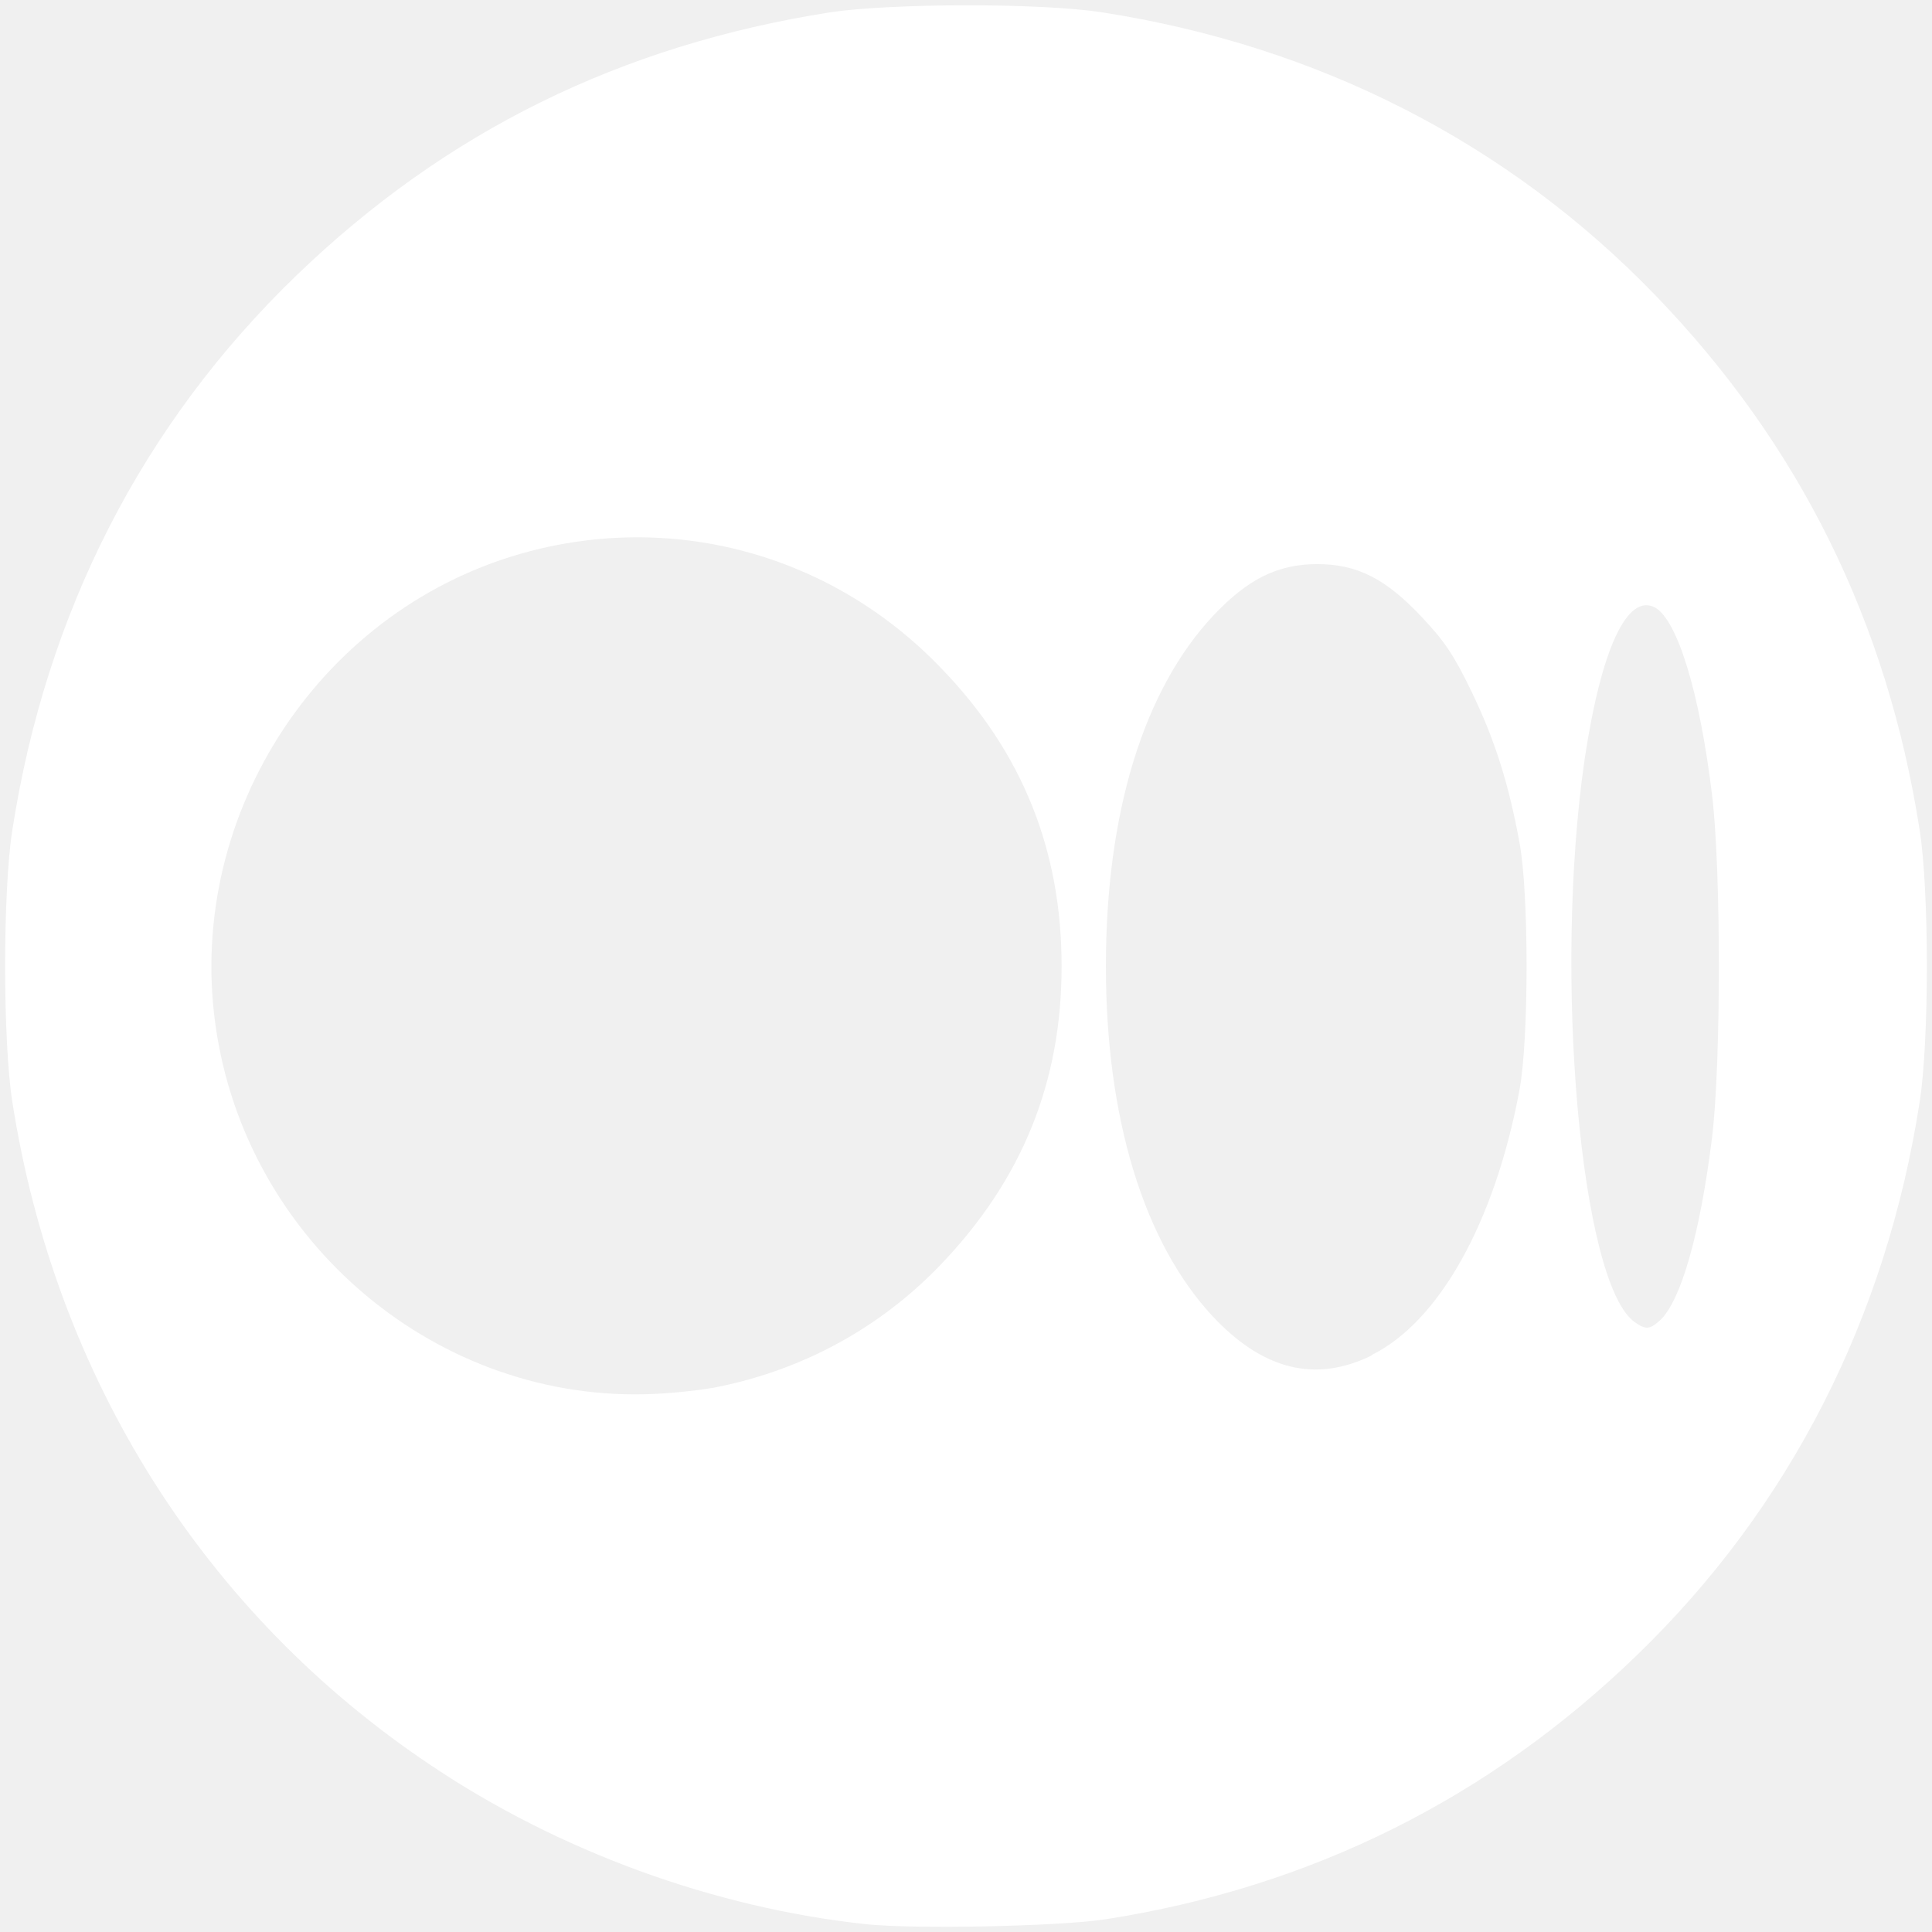
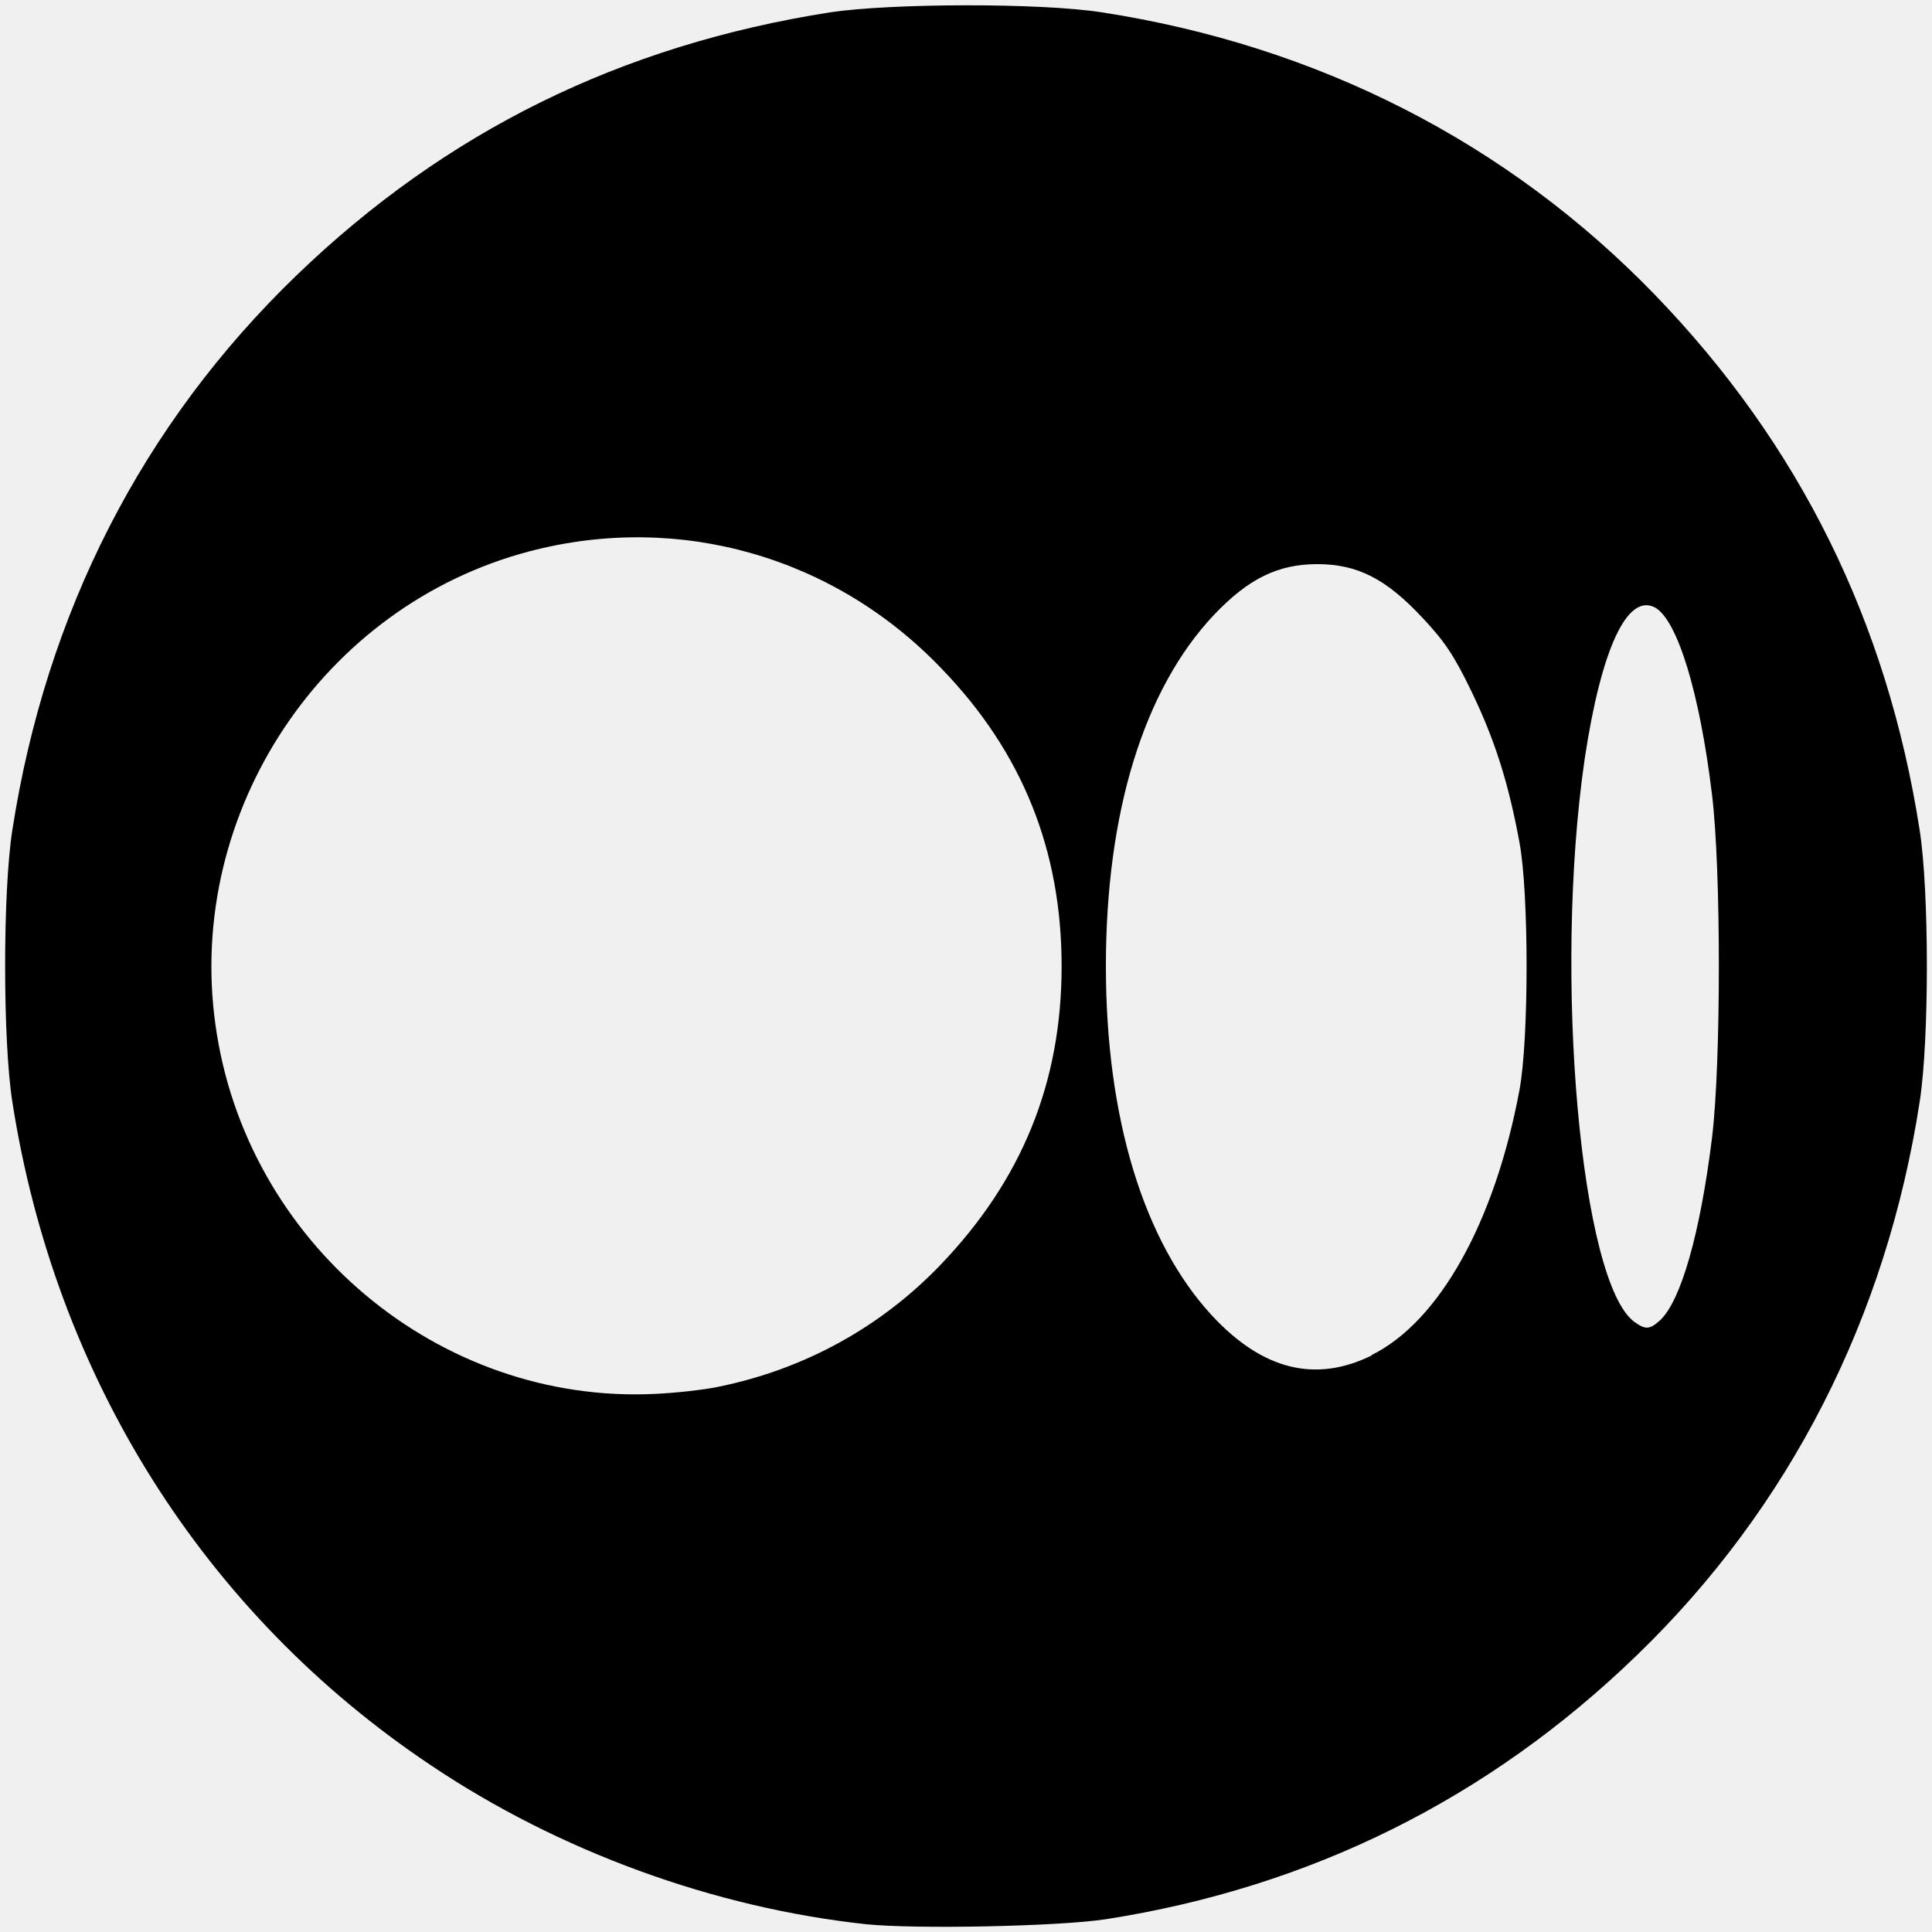
<svg xmlns="http://www.w3.org/2000/svg" width="24" height="24" viewBox="0 0 4.233 4.233" version="1.1" id="svg5" xml:space="preserve">
  <defs id="defs2" />
  <g id="layer1">
-     <path style="fill:#ffffff;fill-opacity:1;stroke-width:0.002" d="m -7.474,3.837 c -0.003,-0.003 -0.003,-0.003 7.804e-4,-7.805e-4 0.003,0.003 0.005,0.004 0.003,0.004 -4.292e-4,0 -0.002,-0.002 -0.004,-0.004 z M -4.511,3.598 c 0.002,-5.24e-4 0.005,-4.897e-4 0.006,7.65e-5 0.001,5.662e-4 -2.46e-4,9.949e-4 -0.004,9.529e-4 -0.003,-4.13e-5 -0.005,-5.054e-4 -0.003,-0.001 z m 0.101,0 c 0.002,-5.24e-4 0.005,-4.897e-4 0.006,7.65e-5 0.001,5.662e-4 -2.46e-4,9.949e-4 -0.004,9.529e-4 -0.003,-4.13e-5 -0.005,-5.054e-4 -0.003,-0.001 z m -0.148,-0.002 c 0.001,-5.97e-4 0.003,-5.237e-4 0.004,1.634e-4 6.869e-4,6.869e-4 -5.341e-4,0.001 -0.003,0.001 -0.002,-9.93e-5 -0.003,-5.891e-4 -0.001,-0.001 z m 0.192,0 c 0.001,-5.97e-4 0.003,-5.237e-4 0.004,1.634e-4 6.869e-4,6.869e-4 -5.341e-4,0.001 -0.003,0.001 -0.002,-9.93e-5 -0.003,-5.891e-4 -0.001,-0.001 z M -4.52,3.269 c 0.001,-5.973e-4 0.003,-5.238e-4 0.004,1.633e-4 6.869e-4,6.868e-4 -5.341e-4,0.001 -0.003,0.001 -0.002,-9.92e-5 -0.003,-5.891e-4 -0.001,-0.001 z m 0.089,0 c 0.001,-5.973e-4 0.003,-5.238e-4 0.004,1.633e-4 6.869e-4,6.868e-4 -5.341e-4,0.001 -0.003,0.001 -0.002,-9.92e-5 -0.003,-5.891e-4 -0.001,-0.001 z m 0.71,-0.187 c 0,-0.003 4.693e-4,-0.004 0.001,-0.003 5.734e-4,0.001 5.734e-4,0.004 0,0.005 -5.734e-4,0.001 -0.001,2.584e-4 -0.001,-0.003 z m -1.633e-4,-0.071 c 9.93e-5,-0.002 5.892e-4,-0.003 0.001,-0.001 5.971e-4,0.001 5.237e-4,0.003 -1.633e-4,0.004 -6.869e-4,6.869e-4 -0.001,-5.342e-4 -0.001,-0.003 z m -0.499,-0.059 -0.008,-0.009 0.009,0.008 c 0.008,0.008 0.01,0.009 0.008,0.009 -3.376e-4,0 -0.004,-0.004 -0.009,-0.009 z M -4.834,2.603 c -0.003,-0.003 -0.003,-0.003 7.806e-4,-7.806e-4 0.002,0.002 0.004,0.003 0.004,0.004 0,0.002 -0.002,6.062e-4 -0.004,-0.003 z M -4.993,2.263 c 9.92e-5,-0.002 5.891e-4,-0.003 0.001,-0.001 5.972e-4,0.001 5.238e-4,0.003 -1.633e-4,0.004 -6.869e-4,6.867e-4 -0.001,-5.343e-4 -0.001,-0.003 z m 1.633e-4,-0.065 c 0,-0.003 4.692e-4,-0.004 0.001,-0.003 5.734e-4,0.001 5.734e-4,0.004 0,0.005 -5.734e-4,0.001 -0.001,2.582e-4 -0.001,-0.003 z m 1.191,-0.252 c 0,-0.106 2.511e-4,-0.15 5.583e-4,-0.097 3.07e-4,0.053 3.07e-4,0.14 0,0.193 -3.072e-4,0.053 -5.583e-4,0.01 -5.583e-4,-0.097 z m -0.483,0.065 c 0.001,-5.971e-4 0.003,-5.238e-4 0.004,1.634e-4 6.868e-4,6.869e-4 -5.342e-4,0.001 -0.003,0.001 -0.002,-9.92e-5 -0.003,-5.891e-4 -0.001,-0.001 z m 0.083,0 c 0.001,-5.971e-4 0.003,-5.238e-4 0.004,1.634e-4 6.869e-4,6.869e-4 -5.341e-4,0.001 -0.003,0.001 -0.002,-9.92e-5 -0.003,-5.891e-4 -0.001,-0.001 z M -4.352,1.684 c 0.001,-5.971e-4 0.003,-5.237e-4 0.004,1.631e-4 6.868e-4,6.869e-4 -5.342e-4,0.001 -0.003,0.001 -0.002,-9.92e-5 -0.003,-5.89e-4 -0.001,-0.001 z m 0.039,-0.002 c 0.001,-5.734e-4 0.004,-5.734e-4 0.005,0 0.001,5.735e-4 2.584e-4,0.001 -0.003,0.001 -0.003,0 -0.004,-4.691e-4 -0.003,-0.001 z m 0.108,-9.3e-5 c 0.003,-4.944e-4 0.006,-4.756e-4 0.008,4.18e-5 0.002,5.173e-4 -1.281e-4,9.219e-4 -0.005,8.988e-4 -0.005,-2.29e-5 -0.006,-4.462e-4 -0.004,-9.406e-4 z" id="path261" />
+     <path style="stroke-width:0.002" d="m -7.474,3.837 c -0.003,-0.003 -0.003,-0.003 7.804e-4,-7.805e-4 0.003,0.003 0.005,0.004 0.003,0.004 -4.292e-4,0 -0.002,-0.002 -0.004,-0.004 z M -4.511,3.598 c 0.002,-5.24e-4 0.005,-4.897e-4 0.006,7.65e-5 0.001,5.662e-4 -2.46e-4,9.949e-4 -0.004,9.529e-4 -0.003,-4.13e-5 -0.005,-5.054e-4 -0.003,-0.001 z m 0.101,0 c 0.002,-5.24e-4 0.005,-4.897e-4 0.006,7.65e-5 0.001,5.662e-4 -2.46e-4,9.949e-4 -0.004,9.529e-4 -0.003,-4.13e-5 -0.005,-5.054e-4 -0.003,-0.001 z m -0.148,-0.002 c 0.001,-5.97e-4 0.003,-5.237e-4 0.004,1.634e-4 6.869e-4,6.869e-4 -5.341e-4,0.001 -0.003,0.001 -0.002,-9.93e-5 -0.003,-5.891e-4 -0.001,-0.001 z m 0.192,0 c 0.001,-5.97e-4 0.003,-5.237e-4 0.004,1.634e-4 6.869e-4,6.869e-4 -5.341e-4,0.001 -0.003,0.001 -0.002,-9.93e-5 -0.003,-5.891e-4 -0.001,-0.001 z M -4.52,3.269 c 0.001,-5.973e-4 0.003,-5.238e-4 0.004,1.633e-4 6.869e-4,6.868e-4 -5.341e-4,0.001 -0.003,0.001 -0.002,-9.92e-5 -0.003,-5.891e-4 -0.001,-0.001 z m 0.089,0 c 0.001,-5.973e-4 0.003,-5.238e-4 0.004,1.633e-4 6.869e-4,6.868e-4 -5.341e-4,0.001 -0.003,0.001 -0.002,-9.92e-5 -0.003,-5.891e-4 -0.001,-0.001 z m 0.71,-0.187 c 0,-0.003 4.693e-4,-0.004 0.001,-0.003 5.734e-4,0.001 5.734e-4,0.004 0,0.005 -5.734e-4,0.001 -0.001,2.584e-4 -0.001,-0.003 z m -1.633e-4,-0.071 c 9.93e-5,-0.002 5.892e-4,-0.003 0.001,-0.001 5.971e-4,0.001 5.237e-4,0.003 -1.633e-4,0.004 -6.869e-4,6.869e-4 -0.001,-5.342e-4 -0.001,-0.003 z m -0.499,-0.059 -0.008,-0.009 0.009,0.008 c 0.008,0.008 0.01,0.009 0.008,0.009 -3.376e-4,0 -0.004,-0.004 -0.009,-0.009 z M -4.834,2.603 c -0.003,-0.003 -0.003,-0.003 7.806e-4,-7.806e-4 0.002,0.002 0.004,0.003 0.004,0.004 0,0.002 -0.002,6.062e-4 -0.004,-0.003 z M -4.993,2.263 c 9.92e-5,-0.002 5.891e-4,-0.003 0.001,-0.001 5.972e-4,0.001 5.238e-4,0.003 -1.633e-4,0.004 -6.869e-4,6.867e-4 -0.001,-5.343e-4 -0.001,-0.003 z m 1.633e-4,-0.065 c 0,-0.003 4.692e-4,-0.004 0.001,-0.003 5.734e-4,0.001 5.734e-4,0.004 0,0.005 -5.734e-4,0.001 -0.001,2.582e-4 -0.001,-0.003 z m 1.191,-0.252 c 0,-0.106 2.511e-4,-0.15 5.583e-4,-0.097 3.07e-4,0.053 3.07e-4,0.14 0,0.193 -3.072e-4,0.053 -5.583e-4,0.01 -5.583e-4,-0.097 z m -0.483,0.065 c 0.001,-5.971e-4 0.003,-5.238e-4 0.004,1.634e-4 6.868e-4,6.869e-4 -5.342e-4,0.001 -0.003,0.001 -0.002,-9.92e-5 -0.003,-5.891e-4 -0.001,-0.001 z m 0.083,0 c 0.001,-5.971e-4 0.003,-5.238e-4 0.004,1.634e-4 6.869e-4,6.869e-4 -5.341e-4,0.001 -0.003,0.001 -0.002,-9.92e-5 -0.003,-5.891e-4 -0.001,-0.001 z M -4.352,1.684 c 0.001,-5.971e-4 0.003,-5.237e-4 0.004,1.631e-4 6.868e-4,6.869e-4 -5.342e-4,0.001 -0.003,0.001 -0.002,-9.92e-5 -0.003,-5.89e-4 -0.001,-0.001 z m 0.039,-0.002 c 0.001,-5.734e-4 0.004,-5.734e-4 0.005,0 0.001,5.735e-4 2.584e-4,0.001 -0.003,0.001 -0.003,0 -0.004,-4.691e-4 -0.003,-0.001 z m 0.108,-9.3e-5 c 0.003,-4.944e-4 0.006,-4.756e-4 0.008,4.18e-5 0.002,5.173e-4 -1.281e-4,9.219e-4 -0.005,8.988e-4 -0.005,-2.29e-5 -0.006,-4.462e-4 -0.004,-9.406e-4 z" id="path261" />
    <path style="fill:#b9b9b9;fill-opacity:1;stroke-width:0.002" d="m -3.505,3.836 c 0,-4.291e-4 0.002,-0.002 0.004,-0.004 0.003,-0.003 0.003,-0.003 7.805e-4,7.805e-4 -0.003,0.003 -0.004,0.005 -0.004,0.003 z m -3.975,-0.005 c -0.003,-0.003 -0.003,-0.003 7.805e-4,-7.806e-4 0.003,0.003 0.005,0.004 0.003,0.004 -4.293e-4,0 -0.002,-0.002 -0.004,-0.004 z m -0.014,-0.014 c -0.003,-0.003 -0.003,-0.003 7.805e-4,-7.805e-4 0.003,0.003 0.005,0.004 0.003,0.004 -4.293e-4,0 -0.002,-0.002 -0.004,-0.004 z m 4.006,0.003 c 0,-4.291e-4 0.002,-0.002 0.004,-0.004 0.003,-0.003 0.003,-0.003 7.805e-4,7.806e-4 -0.003,0.003 -0.004,0.005 -0.004,0.003 z M -4.523,3.598 c 0.002,-5.201e-4 0.005,-5.201e-4 0.007,0 0.002,5.199e-4 3.618e-4,9.453e-4 -0.004,9.453e-4 -0.004,0 -0.006,-4.254e-4 -0.004,-9.453e-4 z m 0.124,0 c 0.002,-5.239e-4 0.005,-4.897e-4 0.006,7.66e-5 0.001,5.66e-4 -2.46e-4,9.948e-4 -0.004,9.529e-4 -0.003,-4.14e-5 -0.005,-5.054e-4 -0.003,-0.001 z m -0.164,-0.002 c 0.001,-5.973e-4 0.003,-5.238e-4 0.004,1.632e-4 6.869e-4,6.869e-4 -5.341e-4,0.001 -0.003,0.001 -0.002,-9.92e-5 -0.003,-5.891e-4 -0.001,-0.001 z m 0.205,0 c 0.001,-5.973e-4 0.003,-5.238e-4 0.004,1.632e-4 6.869e-4,6.869e-4 -5.341e-4,0.001 -0.003,0.001 -0.002,-9.92e-5 -0.003,-5.891e-4 -0.001,-0.001 z M -6.102,2.819 -6.103,2.063 -6.367,2.063 -6.631,2.062 -6.367,2.062 c 0.21,-4.041e-4 0.264,2.28e-5 0.265,0.002 5.395e-4,0.001 7.415e-4,0.342 4.491e-4,0.757 l -5.317e-4,0.754 z m 1.589,0.45 c 0.001,-5.735e-4 0.004,-5.735e-4 0.005,0 0.001,5.733e-4 2.584e-4,0.001 -0.003,0.001 -0.003,0 -0.004,-4.691e-4 -0.003,-0.001 z m 0.074,0 c 0.001,-5.735e-4 0.004,-5.735e-4 0.005,0 0.001,5.733e-4 2.584e-4,0.001 -0.003,0.001 -0.003,0 -0.004,-4.691e-4 -0.003,-0.001 z m 0.718,-0.264 c 9.93e-5,-0.002 5.892e-4,-0.003 0.001,-0.001 5.971e-4,0.001 5.237e-4,0.003 -1.633e-4,0.004 -6.869e-4,6.869e-4 -0.001,-5.342e-4 -0.001,-0.003 z m -0.139,-0.317 -0.013,-0.014 0.014,0.013 c 0.013,0.012 0.015,0.015 0.013,0.015 -3.171e-4,0 -0.007,-0.006 -0.014,-0.014 z m -1.011,-0.122 c -0.003,-0.003 -0.003,-0.003 7.805e-4,-7.804e-4 0.003,0.003 0.005,0.004 0.003,0.004 -4.292e-4,0 -0.002,-0.002 -0.004,-0.004 z m 0.377,-0.245 -0.004,-0.005 0.005,0.004 c 0.004,0.004 0.006,0.005 0.004,0.005 -3.923e-4,0 -0.002,-0.002 -0.005,-0.005 z m -0.011,-0.011 c -0.003,-0.003 -0.003,-0.003 7.805e-4,-7.806e-4 0.003,0.003 0.005,0.004 0.003,0.004 -4.291e-4,0 -0.002,-0.002 -0.004,-0.004 z m -0.487,-0.04 c 0,-0.003 4.692e-4,-0.004 0.001,-0.003 5.734e-4,0.001 5.734e-4,0.004 0,0.005 -5.734e-4,0.001 -0.001,2.582e-4 -0.001,-0.003 z m -1.633e-4,-0.08 c 9.92e-5,-0.002 5.891e-4,-0.003 0.001,-0.001 5.972e-4,0.001 5.238e-4,0.003 -1.633e-4,0.004 -6.869e-4,6.868e-4 -0.001,-5.343e-4 -0.001,-0.003 z M -5.548,2.062 c 0.074,-3.009e-4 0.194,-3.009e-4 0.267,3e-7 0.073,3.009e-4 0.013,5.472e-4 -0.134,5.472e-4 -0.147,0 -0.206,-2.464e-4 -0.133,-5.475e-4 z m 1.27,-0.052 c 0.001,-5.972e-4 0.003,-5.238e-4 0.004,1.633e-4 6.869e-4,6.869e-4 -5.341e-4,0.001 -0.003,0.001 -0.002,-9.92e-5 -0.003,-5.891e-4 -0.001,-0.001 z m 0.07,0 c 0.001,-5.972e-4 0.003,-5.238e-4 0.004,1.633e-4 6.868e-4,6.869e-4 -5.342e-4,0.001 -0.003,0.001 -0.002,-9.92e-5 -0.003,-5.891e-4 -0.001,-0.001 z m 0.06,-0.327 c 0.001,-5.971e-4 0.003,-5.237e-4 0.004,1.631e-4 6.869e-4,6.869e-4 -5.341e-4,0.001 -0.003,0.001 -0.002,-9.92e-5 -0.003,-5.89e-4 -0.001,-0.001 z m -0.174,-0.002 c 0.001,-5.734e-4 0.004,-5.734e-4 0.005,0 0.001,5.735e-4 2.584e-4,0.001 -0.003,0.001 -0.003,0 -0.004,-4.691e-4 -0.003,-0.001 z m 0.129,-6.34e-5 c 0.002,-5.241e-4 0.005,-4.897e-4 0.006,7.67e-5 0.001,5.662e-4 -2.46e-4,9.95e-4 -0.004,9.529e-4 -0.003,-4.22e-5 -0.005,-5.054e-4 -0.003,-0.001 z m -3.304,-1.837 c 0,-4.2923e-4 0.002,-0.002 0.004,-0.004 0.003,-0.003 0.003,-0.002 7.805e-4,7.8043e-4 -0.003,0.003 -0.004,0.005 -0.004,0.003 z m 4.01,-0.003 c -0.003,-0.003 -0.003,-0.003 7.805e-4,-7.8043e-4 0.003,0.003 0.005,0.004 0.003,0.004 -4.292e-4,0 -0.002,-0.002 -0.004,-0.004 z m -3.993,-0.014 c 0,-4.2924e-4 0.002,-0.002 0.004,-0.004 0.003,-0.003 0.003,-0.002 7.804e-4,7.8042e-4 -0.003,0.003 -0.004,0.005 -0.004,0.003 z m 3.977,-0.003 c -0.003,-0.003 -0.003,-0.003 7.805e-4,-7.8042e-4 0.002,0.002 0.004,0.003 0.004,0.004 0,0.002 -0.002,6.0627e-4 -0.004,-0.003 z" id="path259" />
    <path style="fill:#a3a3a3;fill-opacity:1;stroke-width:0.002" d="m -3.494,3.825 c 0.003,-0.003 0.005,-0.005 0.006,-0.005 5.684e-4,0 -0.001,0.002 -0.004,0.005 -0.003,0.003 -0.005,0.005 -0.006,0.005 -5.685e-4,0 0.001,-0.002 0.004,-0.005 z m -3.993,-0.002 -0.004,-0.005 0.005,0.004 c 0.004,0.004 0.006,0.005 0.004,0.005 -3.922e-4,0 -0.002,-0.002 -0.005,-0.005 z M -4.532,3.598 c 0.001,-5.734e-4 0.004,-5.734e-4 0.005,0 0.001,5.734e-4 2.584e-4,0.001 -0.003,0.001 -0.003,0 -0.004,-4.692e-4 -0.003,-0.001 z m 0.143,0 c 0.001,-5.734e-4 0.004,-5.734e-4 0.005,0 0.001,5.734e-4 2.583e-4,0.001 -0.003,0.001 -0.003,0 -0.004,-4.692e-4 -0.003,-0.001 z m -0.18,-0.002 c 0.001,-5.97e-4 0.003,-5.237e-4 0.004,1.634e-4 6.868e-4,6.869e-4 -5.342e-4,0.001 -0.003,0.001 -0.002,-9.93e-5 -0.003,-5.891e-4 -0.001,-0.001 z M -4.986,3.495 c -5.418e-4,-0.001 -7.45e-4,-0.095 -4.517e-4,-0.208 l 5.329e-4,-0.206 0.001,0.208 c 5.685e-4,0.115 7.717e-4,0.208 4.517e-4,0.208 -3.198e-4,-2e-7 -0.001,-0.001 -0.002,-0.003 z m 0.48,-0.226 c 0.001,-5.735e-4 0.004,-5.735e-4 0.005,0 0.001,5.733e-4 2.583e-4,0.001 -0.003,0.001 -0.003,0 -0.004,-4.691e-4 -0.003,-0.001 z m 0.058,0 c 0.001,-5.735e-4 0.004,-5.735e-4 0.005,0 0.001,5.733e-4 2.583e-4,0.001 -0.003,0.001 -0.003,0 -0.004,-4.691e-4 -0.003,-0.001 z m -0.091,-0.002 c 0.001,-5.973e-4 0.003,-5.238e-4 0.004,1.631e-4 6.869e-4,6.869e-4 -5.341e-4,0.001 -0.003,0.001 -0.002,-9.92e-5 -0.003,-5.891e-4 -0.001,-0.001 z m 0.817,-0.173 c 9.93e-5,-0.002 5.892e-4,-0.003 0.001,-0.001 5.971e-4,0.001 5.237e-4,0.003 -1.633e-4,0.004 -6.869e-4,6.869e-4 -0.001,-5.342e-4 -0.001,-0.003 z M -3.844,2.705 c -0.003,-0.003 -0.003,-0.003 7.805e-4,-7.804e-4 0.002,0.002 0.004,0.003 0.004,0.004 0,0.002 -0.002,6.063e-4 -0.004,-0.003 z m -0.033,-0.033 c -0.003,-0.003 -0.003,-0.003 7.805e-4,-7.804e-4 0.002,0.002 0.004,0.003 0.004,0.004 0,0.002 -0.002,6.063e-4 -0.004,-0.003 z M -4.272,2.01 c 0.001,-5.733e-4 0.004,-5.733e-4 0.005,0 0.001,5.735e-4 2.584e-4,0.001 -0.003,0.001 -0.003,0 -0.004,-4.692e-4 -0.003,-0.001 z m 0.056,0 c 0.001,-5.733e-4 0.004,-5.733e-4 0.005,0 0.001,5.735e-4 2.583e-4,0.001 -0.003,0.001 -0.003,0 -0.004,-4.692e-4 -0.003,-0.001 z M -4.854,1.874 c 0.004,-0.004 0.007,-0.007 0.008,-0.007 5.685e-4,0 -0.002,0.003 -0.006,0.007 -0.004,0.004 -0.007,0.007 -0.008,0.007 -5.685e-4,0 0.002,-0.003 0.006,-0.007 z m 0.492,-0.191 c 0.001,-5.971e-4 0.003,-5.237e-4 0.004,1.631e-4 6.869e-4,6.869e-4 -5.341e-4,0.001 -0.003,0.001 -0.002,-9.92e-5 -0.003,-5.89e-4 -0.001,-0.001 z m 0.221,0 c 0.001,-5.971e-4 0.003,-5.237e-4 0.004,1.631e-4 6.869e-4,6.869e-4 -5.341e-4,0.001 -0.003,0.001 -0.002,-9.92e-5 -0.003,-5.89e-4 -0.001,-0.001 z m -0.188,-0.002 c 0.001,-5.734e-4 0.004,-5.734e-4 0.005,0 0.001,5.735e-4 2.584e-4,0.001 -0.003,0.001 -0.003,0 -0.004,-4.691e-4 -0.003,-0.001 z m 0.147,-4.3e-5 c 0.001,-5.971e-4 0.003,-5.237e-4 0.004,1.631e-4 6.868e-4,6.869e-4 -5.342e-4,0.001 -0.003,0.001 -0.002,-9.92e-5 -0.003,-5.89e-4 -0.001,-0.001 z m -3.303,-1.848 c 0.003,-0.003 0.005,-0.005 0.006,-0.005 5.685e-4,0 -0.001,0.002 -0.004,0.005 -0.003,0.003 -0.005,0.005 -0.006,0.005 -5.684e-4,0 0.001,-0.002 0.004,-0.005 z m 3.991,-5.1677e-4 -0.005,-0.006 0.006,0.005 c 0.003,0.003 0.006,0.005 0.006,0.006 0,0.002 -0.002,3.0174e-4 -0.006,-0.005 z" id="path257" />
-     <path style="fill:#ffffff;stroke-width:0.008" d="M 1.898,4.216 C 1.564,4.18 1.224,4.056 0.943,3.867 0.447,3.535 0.121,3.017 0.027,2.414 c -0.021,-0.134 -0.021,-0.461 -2.51e-5,-0.595 0.074,-0.477 0.285,-0.89 0.623,-1.216 C 0.977,0.288 1.36,0.099 1.819,0.027 1.952,0.007 2.28,0.006 2.414,0.027 c 0.473,0.073 0.889,0.285 1.212,0.619 0.317,0.328 0.509,0.717 0.58,1.173 0.021,0.134 0.021,0.461 0,0.595 C 4.133,2.887 3.921,3.303 3.587,3.626 3.262,3.941 2.871,4.135 2.423,4.205 2.318,4.221 2.005,4.227 1.898,4.216 Z M 1.576,3.038 C 1.761,3 1.928,2.909 2.059,2.773 2.239,2.586 2.326,2.372 2.326,2.117 2.326,1.863 2.24,1.648 2.063,1.465 1.828,1.219 1.487,1.122 1.16,1.208 0.707,1.327 0.407,1.779 0.472,2.245 c 0.066,0.477 0.489,0.832 0.963,0.809 0.045,-0.002 0.109,-0.009 0.141,-0.016 z m 1.429,-0.069 c 0.148,-0.073 0.27,-0.291 0.324,-0.58 0.021,-0.111 0.021,-0.433 0,-0.544 C 3.305,1.715 3.275,1.621 3.225,1.517 3.186,1.436 3.165,1.405 3.117,1.354 3.037,1.268 2.974,1.236 2.886,1.236 c -0.086,0 -0.151,0.032 -0.226,0.111 -0.154,0.163 -0.237,0.433 -0.237,0.77 0,0.333 0.083,0.604 0.233,0.766 0.111,0.119 0.226,0.147 0.349,0.087 z m 0.632,-0.076 c 0.046,-0.043 0.088,-0.19 0.114,-0.4 0.02,-0.163 0.02,-0.589 0,-0.752 C 3.724,1.517 3.675,1.358 3.626,1.331 3.565,1.299 3.508,1.423 3.472,1.663 3.403,2.137 3.463,2.814 3.582,2.897 c 0.024,0.017 0.033,0.016 0.056,-0.005 z" id="path263" />
+     <path style="stroke-width:0.008" d="M 1.898,4.216 C 1.564,4.18 1.224,4.056 0.943,3.867 0.447,3.535 0.121,3.017 0.027,2.414 c -0.021,-0.134 -0.021,-0.461 -2.51e-5,-0.595 0.074,-0.477 0.285,-0.89 0.623,-1.216 C 0.977,0.288 1.36,0.099 1.819,0.027 1.952,0.007 2.28,0.006 2.414,0.027 c 0.473,0.073 0.889,0.285 1.212,0.619 0.317,0.328 0.509,0.717 0.58,1.173 0.021,0.134 0.021,0.461 0,0.595 C 4.133,2.887 3.921,3.303 3.587,3.626 3.262,3.941 2.871,4.135 2.423,4.205 2.318,4.221 2.005,4.227 1.898,4.216 Z M 1.576,3.038 C 1.761,3 1.928,2.909 2.059,2.773 2.239,2.586 2.326,2.372 2.326,2.117 2.326,1.863 2.24,1.648 2.063,1.465 1.828,1.219 1.487,1.122 1.16,1.208 0.707,1.327 0.407,1.779 0.472,2.245 c 0.066,0.477 0.489,0.832 0.963,0.809 0.045,-0.002 0.109,-0.009 0.141,-0.016 z m 1.429,-0.069 c 0.148,-0.073 0.27,-0.291 0.324,-0.58 0.021,-0.111 0.021,-0.433 0,-0.544 C 3.305,1.715 3.275,1.621 3.225,1.517 3.186,1.436 3.165,1.405 3.117,1.354 3.037,1.268 2.974,1.236 2.886,1.236 c -0.086,0 -0.151,0.032 -0.226,0.111 -0.154,0.163 -0.237,0.433 -0.237,0.77 0,0.333 0.083,0.604 0.233,0.766 0.111,0.119 0.226,0.147 0.349,0.087 z m 0.632,-0.076 c 0.046,-0.043 0.088,-0.19 0.114,-0.4 0.02,-0.163 0.02,-0.589 0,-0.752 C 3.724,1.517 3.675,1.358 3.626,1.331 3.565,1.299 3.508,1.423 3.472,1.663 3.403,2.137 3.463,2.814 3.582,2.897 c 0.024,0.017 0.033,0.016 0.056,-0.005 z" id="path263" />
  </g>
</svg>
